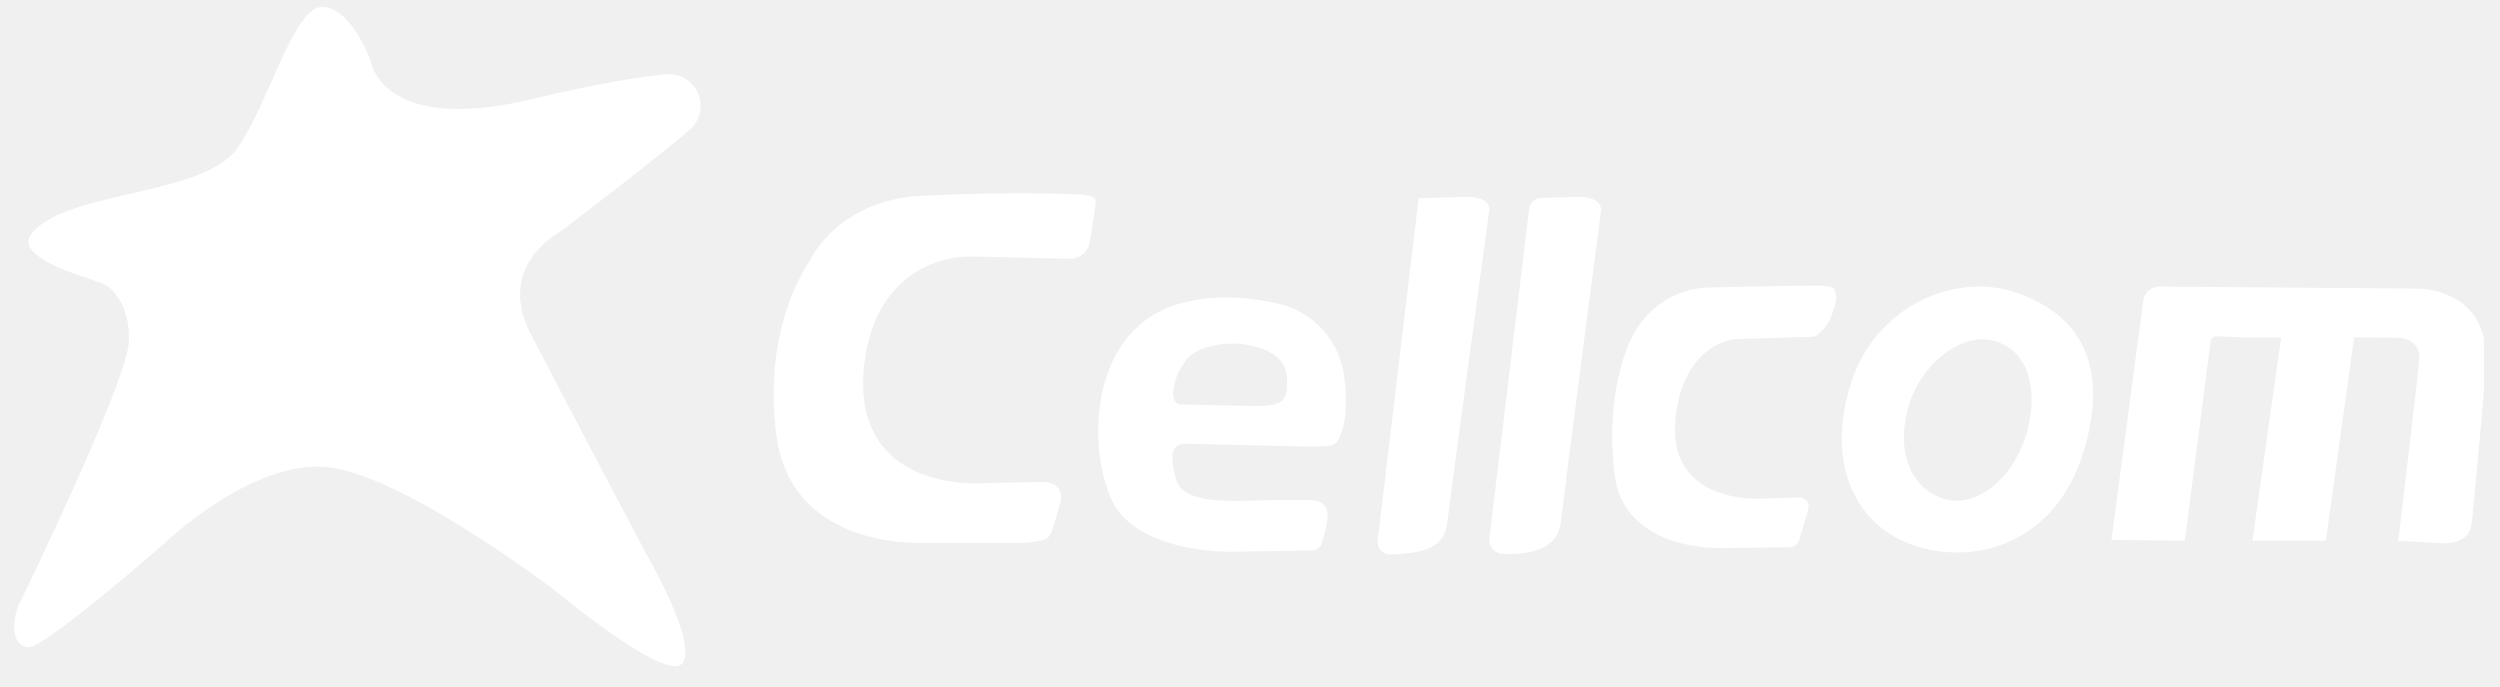
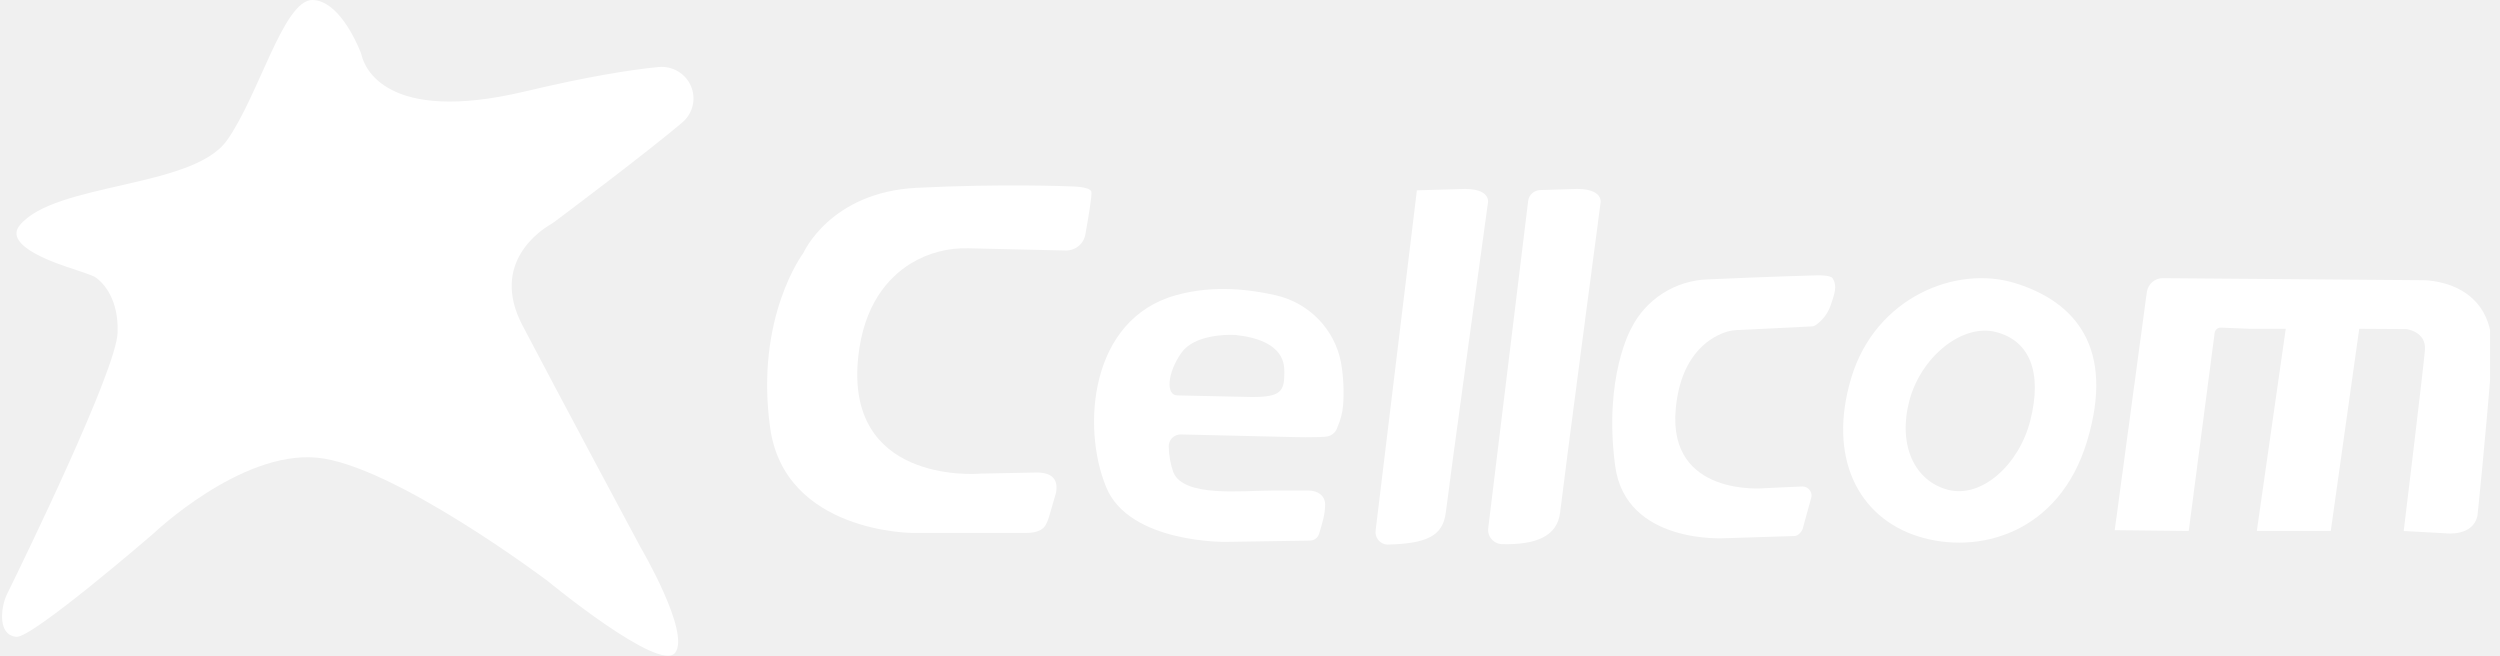
- <svg xmlns="http://www.w3.org/2000/svg" width="91" height="25" viewBox="0 0 91 25" fill="none">
-   <g clip-path="url(#clip0_1177_12826)">
-     <path d="M3.87 10.386C3.786 10.331 3.184 10.126 3.09 10.095C2.546 9.919 0.54 9.263 1.152 8.498C2.421 6.928 7.402 7.146 8.636 5.396C9.797 3.755 10.688 0.222 11.741 0.25C12.658 0.275 13.303 1.739 13.464 2.139C13.484 2.19 13.501 2.242 13.514 2.295C13.607 2.675 14.361 4.81 19.398 3.6C21.687 3.049 23.223 2.804 24.235 2.704C24.477 2.679 24.722 2.733 24.932 2.857C25.143 2.981 25.308 3.169 25.405 3.394C25.503 3.619 25.526 3.869 25.472 4.107C25.418 4.346 25.29 4.562 25.106 4.723L25.064 4.76C23.749 5.881 20.92 8.033 20.459 8.381C20.423 8.41 20.386 8.435 20.346 8.458C20.014 8.65 18.134 9.862 19.317 12.152C20.611 14.655 23.581 20.27 23.581 20.27C23.581 20.27 25.4 23.396 24.838 24.142C24.276 24.888 20.243 21.525 20.243 21.525C20.243 21.525 14.653 17.256 11.886 17C9.118 16.745 5.975 19.787 5.975 19.787C5.975 19.787 1.601 23.616 1.032 23.559C0.316 23.484 0.555 22.433 0.555 22.433C0.588 22.253 0.648 22.08 0.733 21.919C1.317 20.714 4.64 13.804 4.691 12.434C4.736 11.237 4.212 10.613 3.87 10.386Z" fill="white" />
-     <path d="M66.677 11.464C66.58 11.752 66.398 12.003 66.154 12.183C66.111 12.221 66.059 12.247 66.003 12.258L63.257 12.339C63.145 12.341 63.033 12.357 62.925 12.385C62.425 12.521 61.226 13.063 60.992 15.179C60.634 18.415 64.144 18.147 64.144 18.147L64.476 18.137L65.517 18.11C65.565 18.112 65.611 18.124 65.653 18.145C65.696 18.167 65.733 18.197 65.763 18.234C65.792 18.271 65.814 18.314 65.826 18.36C65.838 18.406 65.84 18.454 65.832 18.5L65.517 19.572C65.494 19.729 65.351 19.906 65.201 19.918L62.682 19.948C62.682 19.948 59.081 20.115 58.762 17.214C58.399 13.939 59.449 12.188 59.449 12.188C59.715 11.676 60.115 11.246 60.605 10.943C61.094 10.639 61.657 10.474 62.233 10.464C64.366 10.409 66.216 10.394 66.216 10.394C66.216 10.394 66.68 10.394 66.751 10.511C66.928 10.815 66.806 11.087 66.677 11.464Z" fill="white" />
-     <path d="M48.898 13.519C48.786 12.921 48.502 12.369 48.081 11.931C47.66 11.494 47.121 11.189 46.529 11.055C45.679 10.863 44.346 10.655 42.934 11.055C39.817 11.928 39.519 15.895 40.412 18.08C41.244 20.138 44.736 20.083 44.736 20.083L47.777 20.036C47.853 20.035 47.926 20.008 47.986 19.962C48.046 19.915 48.089 19.849 48.109 19.776C48.217 19.416 48.321 19.091 48.324 18.716C48.324 18.382 48.048 18.205 47.72 18.203H46.45C45.297 18.203 43.221 18.462 42.839 17.536C42.736 17.237 42.68 16.923 42.673 16.606C42.669 16.547 42.678 16.487 42.699 16.431C42.72 16.375 42.752 16.325 42.794 16.282C42.835 16.239 42.885 16.205 42.94 16.183C42.995 16.16 43.054 16.149 43.113 16.151L46.988 16.242C46.988 16.242 48.203 16.279 48.435 16.217C48.515 16.195 48.587 16.153 48.645 16.094C48.703 16.036 48.746 15.963 48.768 15.884C48.881 15.628 48.951 15.355 48.974 15.076C49.011 14.556 48.985 14.033 48.898 13.519ZM45.679 14.78L42.987 14.722C42.558 14.722 42.616 13.887 43.142 13.146C43.602 12.504 44.765 12.497 44.994 12.507H45.072C46.912 12.709 46.849 13.636 46.849 13.911C46.849 14.568 46.719 14.784 45.679 14.78Z" fill="white" />
-     <path d="M53.181 7.171C54.375 7.1 54.203 7.699 54.203 7.699C54.203 7.699 52.831 17.791 52.684 19C52.583 19.879 51.98 20.147 50.565 20.182C50.503 20.179 50.441 20.162 50.386 20.133C50.33 20.103 50.281 20.062 50.242 20.012C50.203 19.962 50.174 19.904 50.158 19.841C50.142 19.779 50.139 19.714 50.15 19.65L51.639 7.216L53.181 7.171Z" fill="white" />
-     <path d="M56.098 7.206C55.989 7.209 55.884 7.251 55.804 7.324C55.724 7.397 55.672 7.496 55.66 7.603L54.219 19.558C54.207 19.63 54.21 19.703 54.228 19.773C54.246 19.843 54.278 19.908 54.323 19.965C54.368 20.023 54.424 20.07 54.489 20.104C54.553 20.139 54.624 20.16 54.697 20.166C55.97 20.2 56.717 19.864 56.815 19C56.956 17.766 58.271 7.708 58.271 7.708C58.271 7.708 58.444 7.101 57.237 7.171L56.098 7.206Z" fill="white" />
-     <path d="M73.28 10.62C71.124 9.929 68.209 11.141 67.337 14.07C66.465 17 67.594 19.19 69.747 19.881C71.901 20.572 74.848 19.794 75.858 16.389C76.868 12.984 75.433 11.305 73.28 10.62ZM73.8 15.655C73.392 17.267 72.039 18.499 70.828 18.176C69.617 17.853 69.019 16.545 69.43 14.932C69.841 13.319 71.337 12.088 72.556 12.4C73.775 12.713 74.209 14.037 73.8 15.655Z" fill="white" />
-     <path d="M89.962 19.123C89.962 19.123 90.251 16.348 90.479 13.385C90.707 10.422 87.947 10.505 87.947 10.505L78.594 10.431C78.453 10.43 78.316 10.482 78.209 10.576C78.102 10.672 78.032 10.803 78.014 10.947L76.855 19.654L79.528 19.683L80.464 12.437C80.471 12.381 80.499 12.33 80.541 12.293C80.583 12.257 80.637 12.238 80.692 12.241C80.86 12.249 81.172 12.263 81.741 12.284H83.034L81.989 19.682H84.661L85.69 12.284L87.392 12.294C87.392 12.294 88.118 12.38 88.063 13.063C88.008 13.746 87.297 19.685 87.297 19.685L88.821 19.77C88.821 19.77 89.801 19.897 89.962 19.123Z" fill="white" />
-     <path d="M39.663 8.815C39.637 8.983 39.553 9.136 39.425 9.246C39.297 9.357 39.134 9.418 38.965 9.42L35.442 9.338C34.707 9.313 33.981 9.506 33.353 9.892C32.522 10.414 31.647 11.416 31.451 13.335C30.988 17.86 35.52 17.621 35.883 17.582H35.94L37.789 17.546C38.501 17.512 38.679 17.825 38.6 18.284L38.347 19.165C38.355 19.135 38.269 19.46 38.144 19.572C38.019 19.684 37.504 19.749 37.337 19.756H33.425C33.425 19.756 28.823 19.945 28.269 15.901C27.715 11.857 29.47 9.51 29.47 9.51C29.47 9.51 30.438 7.285 33.558 7.125C36.678 6.964 39.121 7.071 39.121 7.071C39.121 7.071 39.83 7.071 39.876 7.267C39.911 7.385 39.766 8.22 39.663 8.815Z" fill="white" />
+ <svg xmlns="http://www.w3.org/2000/svg" width="183" height="48" viewBox="0 0 183 48" fill="none">
+   <g clip-path="url(#clip0_1724_2728)">
+     <path d="M6.944 20.272C6.776 20.162 5.556 19.751 5.364 19.691C4.262 19.337 0.199 18.025 1.439 16.497C4.009 13.356 14.1 13.793 16.6 10.291C18.952 7.01 20.758 -0.056 22.89 0C24.747 0.05 26.054 2.978 26.381 3.779C26.422 3.88 26.455 3.984 26.482 4.089C26.671 4.85 28.197 9.12 38.402 6.7C43.038 5.598 46.151 5.107 48.2 4.907C48.692 4.858 49.187 4.966 49.613 5.214C50.04 5.462 50.375 5.838 50.572 6.288C50.768 6.737 50.816 7.237 50.706 7.715C50.597 8.193 50.338 8.624 49.965 8.946L49.881 9.02C47.216 11.263 41.485 15.565 40.552 16.263C40.479 16.319 40.402 16.37 40.322 16.416C39.649 16.8 35.841 19.224 38.237 23.803C40.858 28.81 46.876 40.039 46.876 40.039C46.876 40.039 50.561 46.291 49.423 47.783C48.284 49.275 40.114 42.549 40.114 42.549C40.114 42.549 28.79 34.011 23.183 33.5C17.577 32.989 11.209 39.075 11.209 39.075C11.209 39.075 2.348 46.732 1.196 46.618C-0.256 46.468 0.229 44.365 0.229 44.365C0.296 44.007 0.418 43.66 0.59 43.337C1.772 40.927 8.504 27.108 8.608 24.367C8.699 21.974 7.638 20.726 6.944 20.272Z" fill="white" />
+     <path d="M134.031 22.273C133.847 22.852 133.488 23.362 133.002 23.732C132.916 23.809 132.811 23.863 132.698 23.889L127.14 24.159C126.912 24.168 126.687 24.203 126.468 24.265C125.463 24.556 123.056 25.688 122.664 29.93C122.068 36.415 129.165 35.737 129.165 35.737L129.838 35.704L131.946 35.609C132.042 35.611 132.136 35.633 132.223 35.674C132.309 35.715 132.386 35.774 132.448 35.846C132.51 35.919 132.555 36.004 132.581 36.096C132.607 36.187 132.613 36.283 132.598 36.377L132.004 38.532C131.963 38.847 131.68 39.207 131.378 39.236L126.275 39.397C126.275 39.397 118.989 39.875 118.228 34.087C117.364 27.554 119.42 24.011 119.42 24.011C119.94 22.976 120.732 22.1 121.712 21.473C122.693 20.847 123.825 20.494 124.991 20.452C129.31 20.256 133.056 20.152 133.056 20.152C133.056 20.152 133.995 20.134 134.145 20.364C134.514 20.965 134.279 21.514 134.031 22.273Z" fill="white" />
+     <path d="M98.162 26.537C97.935 25.342 97.36 24.238 96.507 23.363C95.655 22.487 94.562 21.878 93.365 21.61C91.643 21.227 88.941 20.809 86.081 21.61C79.767 23.356 79.164 31.291 80.973 35.66C82.657 39.776 89.733 39.666 89.733 39.666L95.891 39.572C96.046 39.569 96.195 39.517 96.316 39.423C96.438 39.329 96.525 39.199 96.565 39.051C96.783 38.333 96.994 37.681 97 36.932C97 36.264 96.441 35.91 95.777 35.907H93.203C90.868 35.907 86.663 36.424 85.888 34.572C85.68 33.973 85.566 33.346 85.552 32.713C85.545 32.593 85.563 32.474 85.606 32.363C85.648 32.251 85.713 32.149 85.797 32.063C85.881 31.978 85.981 31.91 86.093 31.865C86.204 31.82 86.324 31.798 86.444 31.801L94.295 31.985C94.295 31.985 96.754 32.058 97.226 31.935C97.386 31.89 97.533 31.805 97.651 31.688C97.769 31.571 97.854 31.426 97.9 31.267C98.129 30.756 98.27 30.209 98.317 29.652C98.391 28.611 98.34 27.566 98.162 26.537ZM91.643 29.061L86.188 28.944C85.319 28.944 85.437 27.275 86.502 25.793C87.435 24.508 89.79 24.494 90.255 24.515H90.413C94.14 24.918 94.012 26.771 94.012 27.322C94.012 28.637 93.749 29.067 91.643 29.061Z" fill="white" />
+     <path d="M106.839 13.842C109.259 13.701 108.91 14.899 108.91 14.899C108.91 14.899 106.13 35.081 105.833 37.5C105.628 39.258 104.406 39.794 101.54 39.864C101.414 39.857 101.29 39.824 101.177 39.765C101.064 39.706 100.965 39.624 100.886 39.524C100.806 39.423 100.748 39.307 100.716 39.182C100.684 39.058 100.678 38.928 100.699 38.801L103.716 13.932L106.839 13.842Z" fill="white" />
+     <path d="M112.749 13.913C112.528 13.919 112.317 14.002 112.154 14.148C111.991 14.294 111.887 14.492 111.862 14.706L108.944 38.617C108.919 38.759 108.925 38.905 108.961 39.045C108.997 39.185 109.063 39.317 109.154 39.431C109.245 39.545 109.359 39.64 109.489 39.709C109.619 39.778 109.763 39.819 109.911 39.831C112.491 39.9 114.003 39.228 114.202 37.5C114.488 35.033 117.152 14.917 117.152 14.917C117.152 14.917 117.501 13.702 115.057 13.841L112.749 13.913Z" fill="white" />
+     <path d="M147.557 20.741C143.19 19.359 137.284 21.781 135.518 27.64C133.751 33.499 136.038 37.879 140.401 39.261C144.764 40.643 150.733 39.087 152.779 32.278C154.826 25.469 151.92 22.109 147.557 20.741ZM148.61 30.809C147.783 34.035 145.044 36.498 142.59 35.852C140.137 35.206 138.924 32.589 139.757 29.364C140.591 26.138 143.62 23.675 146.09 24.301C148.56 24.927 149.525 27.237 148.61 30.809Z" fill="white" />
+     <path d="M181.351 37.745C181.351 37.745 181.936 32.195 182.398 26.27C182.86 20.345 177.27 20.51 177.27 20.51L158.322 20.362C158.035 20.36 157.758 20.463 157.541 20.653C157.325 20.843 157.184 21.107 157.146 21.394L154.798 38.809L160.215 38.867L162.111 24.374C162.125 24.262 162.181 24.159 162.266 24.087C162.352 24.014 162.461 23.977 162.573 23.982C162.913 23.999 163.545 24.027 164.697 24.068H167.317L165.2 38.864H170.613L172.696 24.068L176.145 24.089C176.145 24.089 177.617 24.261 177.505 25.627C177.392 26.993 175.952 38.87 175.952 38.87L179.041 39.039C179.041 39.039 181.025 39.294 181.351 37.745Z" fill="white" />
+     <path d="M79.455 17.131C79.403 17.466 79.231 17.771 78.972 17.993C78.713 18.214 78.383 18.337 78.04 18.339L70.904 18.175C69.415 18.127 67.943 18.512 66.673 19.284C64.988 20.328 63.216 22.331 62.818 26.17C61.882 35.219 71.063 34.742 71.797 34.665H71.912L75.658 34.592C77.1 34.525 77.461 35.149 77.302 36.067L76.789 37.831C76.806 37.771 76.63 38.42 76.377 38.644C75.871 39.092 75.081 38.998 74.742 39.012H66.818C66.818 39.012 57.443 39.012 56.373 31.302C55.251 23.214 58.806 18.519 58.806 18.519C58.806 18.519 60.767 14.07 67.087 13.749C73.408 13.429 78.357 13.643 78.357 13.643C78.357 13.643 79.792 13.643 79.887 14.033C79.957 14.27 79.664 15.939 79.455 17.131Z" fill="white" />
  </g>
  <defs>
-     <clipPath id="clip0_1177_12826">
-       <rect width="89.898" height="24" fill="white" transform="translate(0.517578 0.25)" />
+     <clipPath id="clip0_1724_2728">
+       <rect width="182.118" height="48" fill="white" transform="translate(0.15332)" />
    </clipPath>
  </defs>
</svg>
